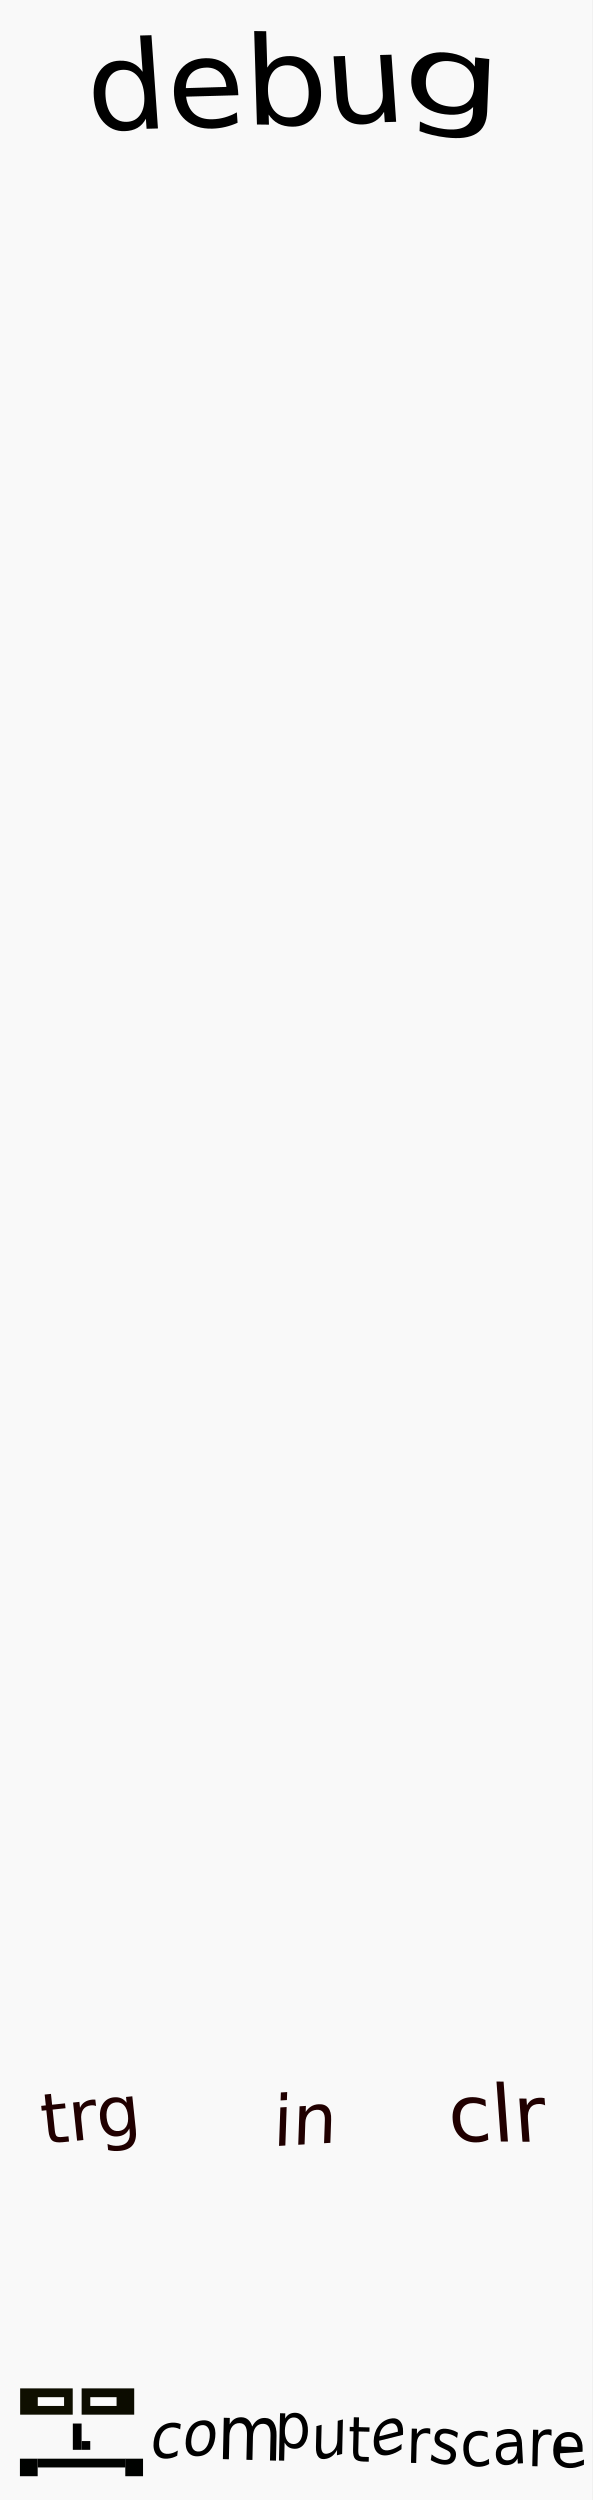
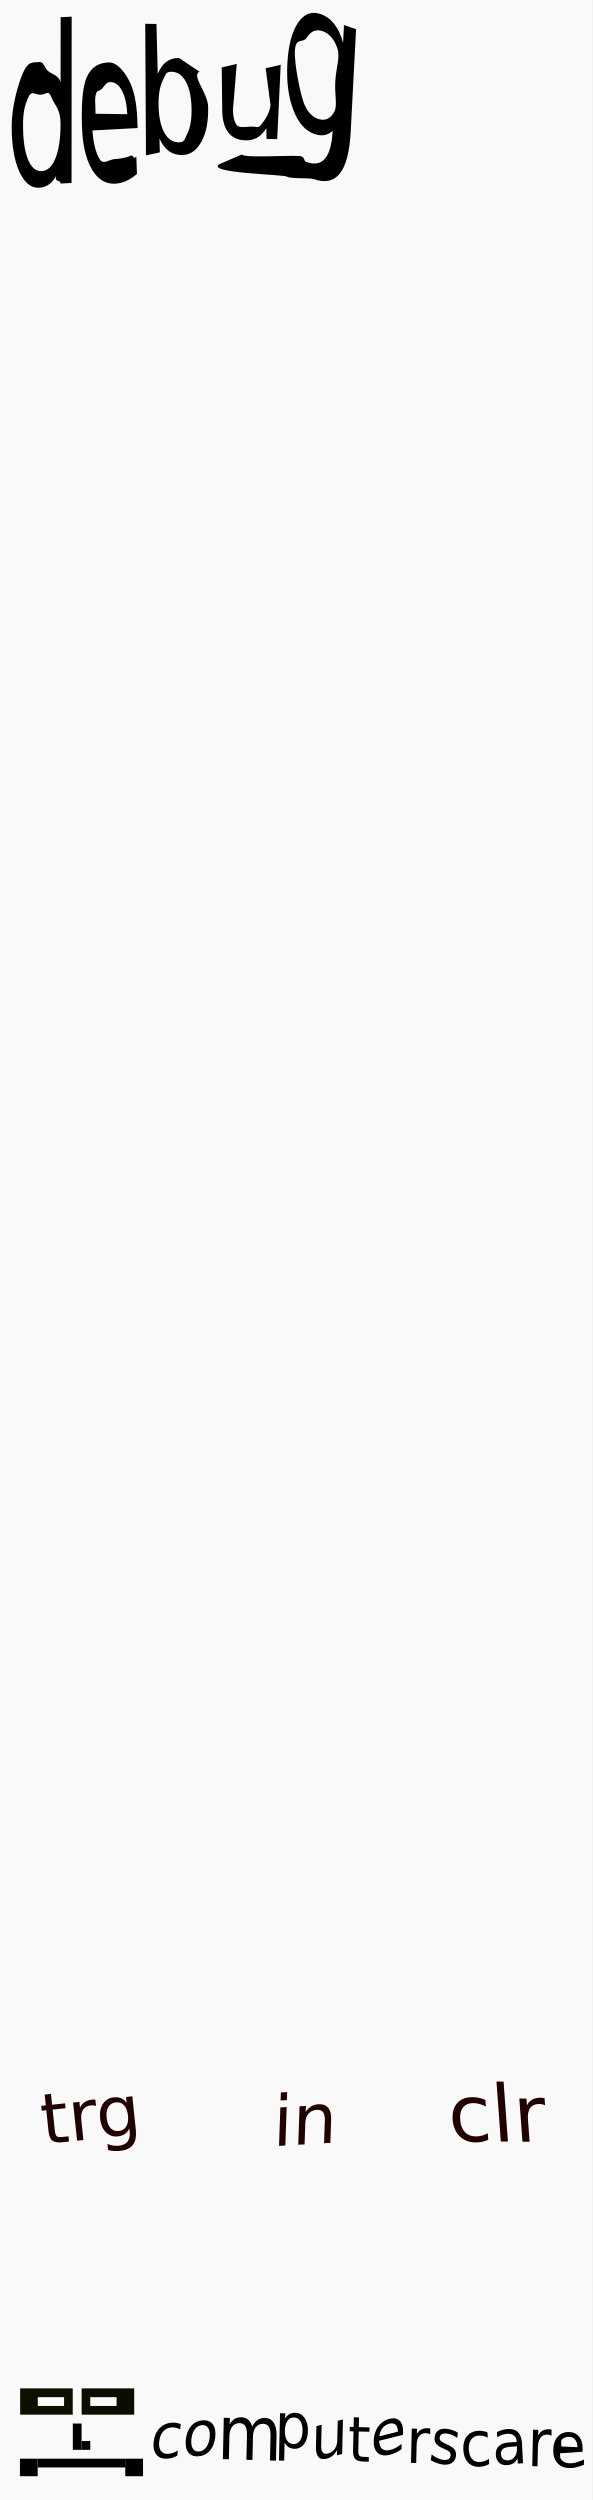
<svg xmlns="http://www.w3.org/2000/svg" width="90" height="380" viewBox="0 0 23.813 100.542" version="1.1" id="svg8" enable-background="new">
  <defs id="defs2">
    </defs>
  <g id="layer1" transform="translate(0,-196.4583)" style="display:none">
    <path style="opacity:1;vector-effect:none;fill:#f0f0f0;fill-opacity:1;fill-rule:evenodd;stroke:none;stroke-width:0.486;stroke-linecap:butt;stroke-linejoin:round;stroke-miterlimit:4;stroke-dasharray:none;stroke-dashoffset:0;stroke-opacity:1;paint-order:normal" d="M 0,196.458 H 23.812 V 297 H 0 Z" id="rect817" />
    <text xml:space="preserve" style="font-style:normal;font-weight:normal;font-size:10.583px;line-height:1.25;font-family:sans-serif;letter-spacing:0px;word-spacing:0px;fill:#000000;fill-opacity:1;stroke:none;stroke-width:0.265" x="8.215" y="295.577" id="text1490" transform="rotate(1.446883)">
      <tspan id="tspan1488" x="8.215" y="295.577" style="font-style:normal;font-variant:normal;font-weight:normal;font-stretch:normal;font-size:2.822px;font-family:sans-serif;-inkscape-font-specification:'sans-serif, Normal';font-variant-ligatures:normal;font-variant-caps:normal;font-variant-numeric:normal;font-feature-settings:normal;text-align:start;writing-mode:lr-tb;text-anchor:start;stroke-width:0.265">computerscare</tspan>
    </text>
    <text transform="rotate(-5.998983)" id="text1494" y="288.031" x="-28.71" style="font-style:normal;font-weight:normal;font-size:10.583px;line-height:1.25;font-family:sans-serif;letter-spacing:0px;word-spacing:0px;fill:#000000;fill-opacity:1;stroke:none;stroke-width:0.265" xml:space="preserve">
      <tspan style="font-style:normal;font-variant:normal;font-weight:normal;font-stretch:normal;font-size:2.822px;font-family:sans-serif;-inkscape-font-specification:'sans-serif, Normal';font-variant-ligatures:normal;font-variant-caps:normal;font-variant-numeric:normal;font-feature-settings:normal;text-align:start;writing-mode:lr-tb;text-anchor:start;stroke-width:0.265" y="288.031" x="-28.71" id="tspan1492">trg</tspan>
    </text>
    <text xml:space="preserve" style="font-style:normal;font-weight:normal;font-size:10.583px;line-height:1.25;font-family:sans-serif;letter-spacing:0px;word-spacing:0px;fill:#000000;fill-opacity:1;stroke:none;stroke-width:0.265" x="20.712" y="288.872" id="text1498" transform="rotate(1.971473)">
      <tspan id="tspan1496" x="20.712" y="288.872" style="font-style:normal;font-variant:normal;font-weight:normal;font-stretch:normal;font-size:2.822px;font-family:sans-serif;-inkscape-font-specification:'sans-serif, Normal';font-variant-ligatures:normal;font-variant-caps:normal;font-variant-numeric:normal;font-feature-settings:normal;text-align:start;writing-mode:lr-tb;text-anchor:start;stroke-width:0.265">in</tspan>
    </text>
    <text transform="rotate(0.4974611)" id="text1521" y="289.162" x="20.315" style="font-style:normal;font-weight:normal;font-size:10.583px;line-height:1.25;font-family:sans-serif;letter-spacing:0px;word-spacing:0px;fill:#000000;fill-opacity:1;stroke:none;stroke-width:0.265" xml:space="preserve">
      <tspan style="font-style:normal;font-variant:normal;font-weight:normal;font-stretch:normal;font-size:3.175px;font-family:sans-serif;-inkscape-font-specification:'sans-serif, Normal';font-variant-ligatures:normal;font-variant-caps:normal;font-variant-numeric:normal;font-feature-settings:normal;text-align:start;writing-mode:lr-tb;text-anchor:start;stroke-width:0.265" y="289.162" x="20.315" id="tspan1519">clr</tspan>
    </text>
    <text transform="matrix(1.013934,-0.02825079,0.06854811,0.9843481,0,0)" id="text1645" y="204.612" x="-10.296" style="font-style:normal;font-weight:normal;font-size:10.747px;line-height:1.25;font-family:sans-serif;letter-spacing:0px;word-spacing:0px;fill:#000000;fill-opacity:1;stroke:none;stroke-width:0.269" xml:space="preserve">
      <tspan style="font-style:normal;font-variant:normal;font-weight:normal;font-stretch:normal;font-size:5.015px;font-family:sans-serif;-inkscape-font-specification:'sans-serif, Normal';font-variant-ligatures:normal;font-variant-caps:normal;font-variant-numeric:normal;font-feature-settings:normal;text-align:start;writing-mode:lr-tb;text-anchor:start;stroke-width:0.269" y="204.612" x="-10.296" id="tspan1643">debug</tspan>
    </text>
  </g>
  <g id="layer3" />
  <g style="display:inline" transform="translate(0,-196.4583)" id="g1669">
    <path id="path1647" d="M 0,196.458 H 23.812 V 297 H 0 Z" style="opacity:1;vector-effect:none;fill:#f9f9f9;fill-opacity:1;fill-rule:evenodd;stroke:none;stroke-width:0.486;stroke-linecap:butt;stroke-linejoin:round;stroke-miterlimit:4;stroke-dasharray:none;stroke-dashoffset:0;stroke-opacity:1;paint-order:normal" />
    <g aria-label="computerscare" transform="matrix(0.8241748,0.02257152,-0.02081721,0.893629,5.432353,30.89845)" style="font-style:normal;font-weight:normal;font-size:10.583px;line-height:1.25;font-family:sans-serif;letter-spacing:0px;word-spacing:0px;fill:#000000;fill-opacity:1;stroke:none;stroke-width:0.265" id="text1651">
      <path d="m 9.656,294.118 -0.022,0.237 q -0.103,-0.049 -0.21,-0.067 -0.106,-0.02 -0.217,-0.009 -0.249,0.024 -0.401,0.194 -0.152,0.169 -0.179,0.451 -0.027,0.283 0.096,0.427 0.123,0.143 0.372,0.119 0.111,-0.011 0.222,-0.05 0.113,-0.041 0.227,-0.11 l -0.022,0.234 q -0.112,0.06 -0.23,0.096 -0.116,0.036 -0.246,0.048 -0.352,0.034 -0.538,-0.166 -0.186,-0.199 -0.151,-0.572 0.036,-0.378 0.265,-0.614 0.23,-0.236 0.595,-0.271 0.118,-0.011 0.228,0.003 0.11,0.013 0.211,0.051 z" style="font-style:normal;font-variant:normal;font-weight:normal;font-stretch:normal;font-size:2.822px;font-family:sans-serif;-inkscape-font-specification:'sans-serif, Normal';font-variant-ligatures:normal;font-variant-caps:normal;font-variant-numeric:normal;font-feature-settings:normal;text-align:start;writing-mode:lr-tb;text-anchor:start;stroke-width:0.265" id="path1701" />
      <path d="m 10.696,294.137 q -0.206,0.02 -0.341,0.191 -0.135,0.17 -0.161,0.447 -0.026,0.277 0.077,0.426 0.105,0.147 0.312,0.127 0.204,-0.019 0.339,-0.191 0.135,-0.171 0.161,-0.447 0.026,-0.274 -0.078,-0.423 -0.104,-0.15 -0.309,-0.13 z m 0.02,-0.215 q 0.334,-0.032 0.504,0.165 0.17,0.197 0.134,0.577 -0.036,0.379 -0.247,0.614 -0.211,0.233 -0.545,0.265 -0.335,0.032 -0.505,-0.165 -0.169,-0.198 -0.133,-0.577 0.036,-0.38 0.246,-0.613 0.211,-0.233 0.546,-0.265 z" style="font-style:normal;font-variant:normal;font-weight:normal;font-stretch:normal;font-size:2.822px;font-family:sans-serif;-inkscape-font-specification:'sans-serif, Normal';font-variant-ligatures:normal;font-variant-caps:normal;font-variant-numeric:normal;font-feature-settings:normal;text-align:start;writing-mode:lr-tb;text-anchor:start;stroke-width:0.265" id="path1703" />
      <path d="m 13.144,294.139 q 0.109,-0.206 0.261,-0.304 0.152,-0.098 0.358,-0.098 0.277,3.4e-4 0.428,0.205 0.151,0.203 0.151,0.579 l 0.001,1.124 -0.293,-3.3e-4 -0.001,-1.114 q -3.15e-4,-0.268 -0.091,-0.397 -0.09,-0.13 -0.276,-0.13 -0.227,-2.7e-4 -0.358,0.157 -0.131,0.158 -0.131,0.43 l 0.001,1.052 -0.293,-3.4e-4 -0.001,-1.114 q -3.17e-4,-0.269 -0.091,-0.397 -0.09,-0.13 -0.279,-0.13 -0.223,-2.8e-4 -0.355,0.159 -0.131,0.158 -0.131,0.429 l 0.001,1.052 -0.293,-3.3e-4 -0.002,-1.862 0.293,3.4e-4 3.42e-4,0.289 q 0.1,-0.171 0.239,-0.252 0.139,-0.081 0.331,-0.081 0.193,2.3e-4 0.328,0.103 0.136,0.103 0.202,0.299 z" style="font-style:normal;font-variant:normal;font-weight:normal;font-stretch:normal;font-size:2.822px;font-family:sans-serif;-inkscape-font-specification:'sans-serif, Normal';font-variant-ligatures:normal;font-variant-caps:normal;font-variant-numeric:normal;font-feature-settings:normal;text-align:start;writing-mode:lr-tb;text-anchor:start;stroke-width:0.312" id="path1705" />
      <path d="m 14.743,294.817 v 0.819 h -0.255 v -2.13 h 0.255 v 0.234 q 0.08,-0.138 0.201,-0.204 0.123,-0.068 0.292,-0.068 0.281,0 0.456,0.223 0.176,0.223 0.176,0.587 0,0.364 -0.176,0.587 -0.175,0.223 -0.456,0.223 -0.169,0 -0.292,-0.066 -0.121,-0.068 -0.201,-0.205 z m 0.863,-0.539 q 0,-0.28 -0.116,-0.438 -0.114,-0.16 -0.316,-0.16 -0.201,0 -0.317,0.16 -0.114,0.158 -0.114,0.438 0,0.28 0.114,0.44 0.116,0.158 0.317,0.158 0.201,0 0.316,-0.158 0.116,-0.16 0.116,-0.44 z" style="font-style:normal;font-variant:normal;font-weight:normal;font-stretch:normal;font-size:2.822px;font-family:sans-serif;-inkscape-font-specification:'sans-serif, Normal';font-variant-ligatures:normal;font-variant-caps:normal;font-variant-numeric:normal;font-feature-settings:normal;text-align:start;writing-mode:lr-tb;text-anchor:start;stroke-width:0.265" id="path1707" />
      <path d="m 16.277,294.98 -1.52e-4,-0.94 0.252,-0.065 1.5e-4,0.931 q 3.6e-5,0.221 0.085,0.31 0.085,0.088 0.255,0.044 0.204,-0.052 0.322,-0.214 0.119,-0.162 0.119,-0.39 l -1.43e-4,-0.881 0.252,-0.065 2.51e-4,1.553 -0.252,0.065 -3.9e-5,-0.239 q -0.092,0.165 -0.214,0.265 -0.12,0.099 -0.281,0.14 -0.264,0.068 -0.401,-0.064 -0.137,-0.131 -0.137,-0.452 z" style="font-style:normal;font-variant:normal;font-weight:normal;font-stretch:normal;font-size:2.822px;font-family:sans-serif;-inkscape-font-specification:'sans-serif, Normal';font-variant-ligatures:normal;font-variant-caps:normal;font-variant-numeric:normal;font-feature-settings:normal;text-align:start;writing-mode:lr-tb;text-anchor:start;stroke-width:0.265" id="path1709" />
      <path d="m 18.345,293.596 v 0.438 h 0.522 v 0.197 h -0.522 v 0.838 q 0,0.189 0.051,0.243 0.052,0.054 0.211,0.054 h 0.26 v 0.212 H 18.607 q -0.294,0 -0.405,-0.109 -0.112,-0.11 -0.112,-0.4 V 294.231 H 17.904 v -0.197 h 0.186 v -0.438 z" style="font-style:normal;font-variant:normal;font-weight:normal;font-stretch:normal;font-size:2.822px;font-family:sans-serif;-inkscape-font-specification:'sans-serif, Normal';font-variant-ligatures:normal;font-variant-caps:normal;font-variant-numeric:normal;font-feature-settings:normal;text-align:start;writing-mode:lr-tb;text-anchor:start;stroke-width:0.265" id="path1711" />
      <path d="m 20.508,294.201 2.1e-5,0.125 -1.158,0.297 q 0.016,0.259 0.156,0.362 0.141,0.101 0.392,0.037 0.145,-0.038 0.281,-0.108 0.137,-0.071 0.271,-0.178 l 4e-5,0.241 q -0.136,0.093 -0.278,0.16 -0.142,0.067 -0.289,0.104 -0.367,0.094 -0.582,-0.067 -0.214,-0.162 -0.214,-0.531 -6.1e-5,-0.381 0.203,-0.657 0.204,-0.277 0.549,-0.365 0.309,-0.079 0.489,0.077 0.181,0.155 0.181,0.502 z m -0.252,-0.01 q -0.003,-0.209 -0.116,-0.304 -0.112,-0.096 -0.299,-0.048 -0.211,0.054 -0.338,0.207 -0.126,0.153 -0.145,0.377 z" style="font-style:normal;font-variant:normal;font-weight:normal;font-stretch:normal;font-size:2.822px;font-family:sans-serif;-inkscape-font-specification:'sans-serif, Normal';font-variant-ligatures:normal;font-variant-caps:normal;font-variant-numeric:normal;font-feature-settings:normal;text-align:start;writing-mode:lr-tb;text-anchor:start;stroke-width:0.265" id="path1713" />
      <path d="m 21.833,294.271 q -0.043,-0.025 -0.094,-0.036 -0.05,-0.012 -0.11,-0.012 -0.215,0 -0.331,0.141 -0.114,0.139 -0.114,0.401 v 0.813 h -0.255 v -1.543 h 0.255 v 0.24 q 0.08,-0.141 0.208,-0.208 0.128,-0.069 0.311,-0.069 0.026,0 0.058,0.004 0.032,0.003 0.07,0.01 z" style="font-style:normal;font-variant:normal;font-weight:normal;font-stretch:normal;font-size:2.822px;font-family:sans-serif;-inkscape-font-specification:'sans-serif, Normal';font-variant-ligatures:normal;font-variant-caps:normal;font-variant-numeric:normal;font-feature-settings:normal;text-align:start;writing-mode:lr-tb;text-anchor:start;stroke-width:0.265" id="path1715" />
      <path d="m 23.185,294.163 -0.035,0.237 q -0.098,-0.07 -0.209,-0.114 -0.111,-0.044 -0.233,-0.062 -0.187,-0.028 -0.289,0.016 -0.101,0.044 -0.118,0.158 -0.013,0.087 0.047,0.148 0.06,0.059 0.255,0.134 l 0.083,0.032 q 0.259,0.097 0.355,0.218 0.098,0.12 0.07,0.307 -0.031,0.213 -0.219,0.312 -0.186,0.099 -0.48,0.056 -0.123,-0.018 -0.253,-0.062 -0.129,-0.043 -0.269,-0.112 l 0.038,-0.259 q 0.128,0.093 0.258,0.149 0.13,0.055 0.262,0.075 0.177,0.026 0.281,-0.02 0.104,-0.047 0.121,-0.158 0.015,-0.102 -0.046,-0.167 -0.06,-0.065 -0.286,-0.149 l -0.084,-0.033 q -0.226,-0.083 -0.315,-0.199 -0.089,-0.117 -0.063,-0.295 0.032,-0.215 0.202,-0.31 0.17,-0.095 0.451,-0.053 0.139,0.02 0.259,0.059 0.12,0.038 0.217,0.095 z" style="font-style:normal;font-variant:normal;font-weight:normal;font-stretch:normal;font-size:2.822px;font-family:sans-serif;-inkscape-font-specification:'sans-serif, Normal';font-variant-ligatures:normal;font-variant-caps:normal;font-variant-numeric:normal;font-feature-settings:normal;text-align:start;writing-mode:lr-tb;text-anchor:start;stroke-width:0.265" id="path1717" />
      <path d="m 24.625,294.113 0.02,0.236 q -0.112,-0.05 -0.223,-0.07 -0.11,-0.021 -0.219,-0.012 -0.246,0.02 -0.369,0.188 -0.123,0.166 -0.1,0.448 0.023,0.282 0.172,0.427 0.149,0.144 0.395,0.124 0.11,-0.009 0.215,-0.047 0.106,-0.039 0.208,-0.107 l 0.019,0.233 q -0.102,0.058 -0.214,0.092 -0.111,0.034 -0.238,0.045 -0.347,0.029 -0.57,-0.173 -0.223,-0.201 -0.253,-0.572 -0.031,-0.376 0.157,-0.609 0.19,-0.233 0.549,-0.263 0.117,-0.01 0.23,0.006 0.113,0.014 0.222,0.054 z" style="font-style:normal;font-variant:normal;font-weight:normal;font-stretch:normal;font-size:2.822px;font-family:sans-serif;-inkscape-font-specification:'sans-serif, Normal';font-variant-ligatures:normal;font-variant-caps:normal;font-variant-numeric:normal;font-feature-settings:normal;text-align:start;writing-mode:lr-tb;text-anchor:start;stroke-width:0.265" id="path1719" />
      <path d="m 25.825,294.725 q -0.306,0.025 -0.419,0.105 -0.112,0.08 -0.098,0.249 0.011,0.135 0.106,0.207 0.096,0.071 0.248,0.058 0.21,-0.017 0.324,-0.176 0.115,-0.16 0.095,-0.407 l -0.005,-0.056 z m 0.495,-0.146 0.073,0.878 -0.253,0.021 -0.019,-0.233 q -0.075,0.147 -0.198,0.225 -0.124,0.077 -0.31,0.092 -0.236,0.02 -0.387,-0.101 -0.15,-0.122 -0.168,-0.344 -0.022,-0.26 0.141,-0.406 0.163,-0.146 0.508,-0.175 l 0.354,-0.029 -0.002,-0.025 q -0.014,-0.174 -0.138,-0.26 -0.122,-0.087 -0.329,-0.07 -0.132,0.011 -0.254,0.053 -0.122,0.042 -0.232,0.115 l -0.019,-0.233 q 0.134,-0.065 0.263,-0.102 0.128,-0.038 0.252,-0.049 0.334,-0.028 0.513,0.132 0.179,0.159 0.208,0.511 z" style="font-style:normal;font-variant:normal;font-weight:normal;font-stretch:normal;font-size:2.822px;font-family:sans-serif;-inkscape-font-specification:'sans-serif, Normal';font-variant-ligatures:normal;font-variant-caps:normal;font-variant-numeric:normal;font-feature-settings:normal;text-align:start;writing-mode:lr-tb;text-anchor:start;stroke-width:0.265" id="path1721" />
      <path d="m 27.751,294.189 q -0.043,-0.026 -0.094,-0.038 -0.05,-0.013 -0.11,-0.013 -0.215,-3.4e-4 -0.331,0.149 -0.114,0.148 -0.114,0.426 l 0.001,0.864 -0.255,-4.1e-4 -0.003,-1.641 0.255,4.1e-4 3.83e-4,0.255 q 0.08,-0.149 0.208,-0.221 0.128,-0.073 0.311,-0.073 0.026,4e-5 0.058,0.004 0.032,0.003 0.07,0.011 z" style="font-style:normal;font-variant:normal;font-weight:normal;font-stretch:normal;font-size:2.822px;font-family:sans-serif;-inkscape-font-specification:'sans-serif, Normal';font-variant-ligatures:normal;font-variant-caps:normal;font-variant-numeric:normal;font-feature-settings:normal;text-align:start;writing-mode:lr-tb;text-anchor:start;stroke-width:0.273" id="path1723" />
      <path d="m 29.284,294.742 v 0.124 l -1.097,0.098 c 0.011,0.175 -0.005,0.21 0.088,0.302 0.095,0.091 0.226,0.136 0.394,0.136 0.097,0 0.192,-0.012 0.282,-0.036 0.092,-0.024 0.322,-0.105 0.412,-0.152 v 0.24 c -0.091,0.039 -0.324,0.113 -0.419,0.133 -0.096,0.02 -0.192,0.03 -0.291,0.03 -0.246,0 -0.441,-0.072 -0.586,-0.215 -0.143,-0.143 -0.215,-0.337 -0.215,-0.582 0,-0.253 0.068,-0.453 0.204,-0.601 0.137,-0.149 0.321,-0.223 0.553,-0.223 0.208,0 0.372,0.067 0.492,0.201 0.121,0.133 0.182,0.315 0.182,0.544 z m -0.254,-0.074 c -0.002,-0.139 -0.041,-0.249 -0.117,-0.332 -0.075,-0.083 -0.175,-0.124 -0.3,-0.124 -0.141,0 -0.255,0.04 -0.34,0.12 -0.085,0.08 -0.02,0.178 -0.033,0.323 z" style="font-style:normal;font-variant:normal;font-weight:normal;font-stretch:normal;font-size:2.822px;font-family:sans-serif;-inkscape-font-specification:'sans-serif, Normal';font-variant-ligatures:normal;font-variant-caps:normal;font-variant-numeric:normal;font-feature-settings:normal;text-align:start;writing-mode:lr-tb;text-anchor:start;stroke-width:0.265" id="path1725" />
    </g>
    <g aria-label="trg" transform="rotate(-5.998983,-64.42517,-5.232959)" style="font-style:normal;font-weight:normal;font-size:10.583px;line-height:1.25;font-family:sans-serif;letter-spacing:0px;word-spacing:0px;fill:#200000;fill-opacity:1;stroke:none;stroke-width:0.265" id="text1655">
      <path d="m -28.194,286.05 v 0.438 h 0.522 v 0.197 h -0.522 v 0.838 q 0,0.189 0.051,0.243 0.052,0.054 0.211,0.054 h 0.26 v 0.212 h -0.26 q -0.294,0 -0.405,-0.109 -0.112,-0.11 -0.112,-0.4 v -0.838 h -0.186 V 286.488 h 0.186 v -0.438 z" style="font-style:normal;font-variant:normal;font-weight:normal;font-stretch:normal;font-size:2.822px;font-family:sans-serif;-inkscape-font-specification:'sans-serif, Normal';font-variant-ligatures:normal;font-variant-caps:normal;font-variant-numeric:normal;font-feature-settings:normal;text-align:start;writing-mode:lr-tb;text-anchor:start;fill:#200000;fill-opacity:1;stroke-width:0.265" id="path1694" />
      <path d="m -26.442,286.725 q -0.043,-0.025 -0.094,-0.036 -0.05,-0.012 -0.11,-0.012 -0.215,0 -0.331,0.141 -0.114,0.139 -0.114,0.401 v 0.813 h -0.255 v -1.543 h 0.255 v 0.24 q 0.08,-0.141 0.208,-0.208 0.128,-0.069 0.311,-0.069 0.026,0 0.058,0.004 0.032,0.003 0.07,0.01 z" style="font-style:normal;font-variant:normal;font-weight:normal;font-stretch:normal;font-size:2.822px;font-family:sans-serif;-inkscape-font-specification:'sans-serif, Normal';font-variant-ligatures:normal;font-variant-caps:normal;font-variant-numeric:normal;font-feature-settings:normal;text-align:start;writing-mode:lr-tb;text-anchor:start;fill:#200000;fill-opacity:1;stroke-width:0.265" id="path1696" />
      <path d="m -25.205,287.242 q 0,-0.276 -0.114,-0.427 -0.113,-0.152 -0.318,-0.152 -0.204,0 -0.318,0.152 -0.113,0.152 -0.113,0.427 0,0.274 0.113,0.426 0.114,0.152 0.318,0.152 0.205,0 0.318,-0.152 0.114,-0.152 0.114,-0.426 z m 0.254,0.598 q 0,0.394 -0.175,0.586 -0.175,0.193 -0.536,0.193 -0.134,0 -0.252,-0.021 -0.119,-0.019 -0.23,-0.061 v -0.247 q 0.112,0.061 0.22,0.09 0.109,0.029 0.222,0.029 0.249,0 0.373,-0.131 0.124,-0.13 0.124,-0.393 v -0.125 q -0.079,0.136 -0.201,0.204 -0.123,0.068 -0.294,0.068 -0.284,0 -0.458,-0.216 -0.174,-0.216 -0.174,-0.573 0,-0.358 0.174,-0.575 0.174,-0.216 0.458,-0.216 0.171,0 0.294,0.068 0.123,0.068 0.201,0.204 V 286.488 h 0.254 z" style="font-style:normal;font-variant:normal;font-weight:normal;font-stretch:normal;font-size:2.822px;font-family:sans-serif;-inkscape-font-specification:'sans-serif, Normal';font-variant-ligatures:normal;font-variant-caps:normal;font-variant-numeric:normal;font-feature-settings:normal;text-align:start;writing-mode:lr-tb;text-anchor:start;fill:#200000;fill-opacity:1;stroke-width:0.265" id="path1698" />
    </g>
    <g aria-label="in" transform="matrix(0.9994081,-0.06015529,-0.0344019,1.002663,0.1940925,-5.619224)" style="font-style:normal;font-weight:normal;font-size:10.583px;line-height:1.25;font-family:sans-serif;letter-spacing:0px;word-spacing:0px;fill:#200000;fill-opacity:1;stroke:none;stroke-width:0.265" id="text1659">
      <path d="m 20.978,287.329 h 0.254 v 1.543 H 20.978 Z m 0,-0.601 h 0.254 v 0.321 H 20.978 Z" style="font-style:normal;font-variant:normal;font-weight:normal;font-stretch:normal;font-size:2.822px;font-family:sans-serif;-inkscape-font-specification:'sans-serif, Normal';font-variant-ligatures:normal;font-variant-caps:normal;font-variant-numeric:normal;font-feature-settings:normal;text-align:start;writing-mode:lr-tb;text-anchor:start;fill:#200000;fill-opacity:1;stroke-width:0.265" id="path1689" />
      <path d="m 23.043,287.941 v 0.932 H 22.79 v -0.923 q 0,-0.219 -0.085,-0.328 -0.085,-0.109 -0.256,-0.109 -0.205,0 -0.324,0.131 -0.119,0.131 -0.119,0.357 v 0.872 h -0.255 v -1.543 h 0.255 v 0.24 q 0.091,-0.139 0.214,-0.208 0.124,-0.069 0.285,-0.069 0.266,0 0.402,0.165 0.136,0.164 0.136,0.484 z" style="font-style:normal;font-variant:normal;font-weight:normal;font-stretch:normal;font-size:2.822px;font-family:sans-serif;-inkscape-font-specification:'sans-serif, Normal';font-variant-ligatures:normal;font-variant-caps:normal;font-variant-numeric:normal;font-feature-settings:normal;text-align:start;writing-mode:lr-tb;text-anchor:start;fill:#200000;fill-opacity:1;stroke-width:0.265" id="path1691" />
    </g>
    <g aria-label="clr" transform="matrix(1.000666,0.00868223,0.07236619,0.9999623,-23.16148,-6.761784)" style="font-style:normal;font-weight:normal;font-size:10.583px;line-height:1.25;font-family:sans-serif;letter-spacing:0px;word-spacing:0px;fill:#200000;fill-opacity:1;stroke:none;stroke-width:0.265" id="text1663">
      <path d="m 21.863,287.492 v 0.267 q -0.121,-0.067 -0.243,-0.099 -0.121,-0.034 -0.245,-0.034 -0.278,0 -0.431,0.177 -0.153,0.175 -0.153,0.493 0,0.318 0.153,0.495 0.153,0.175 0.431,0.175 0.124,0 0.245,-0.033 0.122,-0.034 0.243,-0.101 v 0.264 q -0.119,0.056 -0.248,0.084 -0.127,0.028 -0.271,0.028 -0.392,0 -0.623,-0.246 -0.231,-0.246 -0.231,-0.665 0,-0.425 0.233,-0.668 0.234,-0.243 0.64,-0.243 0.132,0 0.257,0.028 0.126,0.026 0.243,0.081 z" style="font-style:normal;font-variant:normal;font-weight:normal;font-stretch:normal;font-size:3.175px;font-family:sans-serif;-inkscape-font-specification:'sans-serif, Normal';font-variant-ligatures:normal;font-variant-caps:normal;font-variant-numeric:normal;font-feature-settings:normal;text-align:start;writing-mode:lr-tb;text-anchor:start;fill:#200000;fill-opacity:1;stroke-width:0.265" id="path1682" />
      <path d="m 22.363,286.75 h 0.285 v 2.412 H 22.363 Z" style="font-style:normal;font-variant:normal;font-weight:normal;font-stretch:normal;font-size:3.175px;font-family:sans-serif;-inkscape-font-specification:'sans-serif, Normal';font-variant-ligatures:normal;font-variant-caps:normal;font-variant-numeric:normal;font-feature-settings:normal;text-align:start;writing-mode:lr-tb;text-anchor:start;fill:#200000;fill-opacity:1;stroke-width:0.265" id="path1684" />
      <path d="m 24.249,287.692 q -0.048,-0.028 -0.105,-0.04 -0.056,-0.014 -0.124,-0.014 -0.242,0 -0.372,0.158 -0.129,0.157 -0.129,0.451 v 0.915 h -0.287 v -1.736 h 0.287 v 0.27 q 0.09,-0.158 0.234,-0.234 0.144,-0.077 0.35,-0.077 0.029,0 0.065,0.005 0.036,0.003 0.079,0.011 z" style="font-style:normal;font-variant:normal;font-weight:normal;font-stretch:normal;font-size:3.175px;font-family:sans-serif;-inkscape-font-specification:'sans-serif, Normal';font-variant-ligatures:normal;font-variant-caps:normal;font-variant-numeric:normal;font-feature-settings:normal;text-align:start;writing-mode:lr-tb;text-anchor:start;fill:#200000;fill-opacity:1;stroke-width:0.265" id="path1686" />
    </g>
-     <g aria-label="debug" transform="matrix(1.013934,-0.02825079,0.06854811,0.9843481,0,0)" style="font-style:normal;font-weight:normal;font-size:10.747px;line-height:1.25;font-family:sans-serif;letter-spacing:0px;word-spacing:0px;fill:#000000;fill-opacity:1;stroke:none;stroke-width:0.269" id="text1667">
-       <path d="m -8.019,202.286 v -1.484 H -7.568 v 3.811 h -0.451 v -0.411 q -0.142,0.245 -0.36,0.365 -0.216,0.118 -0.519,0.118 -0.497,0 -0.811,-0.397 -0.311,-0.397 -0.311,-1.043 0,-0.647 0.311,-1.043 0.313,-0.397 0.811,-0.397 0.304,0 0.519,0.12 0.218,0.118 0.36,0.362 z m -1.535,0.958 q 0,0.497 0.203,0.781 0.206,0.282 0.563,0.282 0.358,0 0.563,-0.282 0.206,-0.284 0.206,-0.781 0,-0.497 -0.206,-0.779 -0.206,-0.284 -0.563,-0.284 -0.358,0 -0.563,0.284 -0.203,0.282 -0.203,0.779 z" style="font-style:normal;font-variant:normal;font-weight:normal;font-stretch:normal;font-size:5.015px;font-family:sans-serif;-inkscape-font-specification:'sans-serif, Normal';font-variant-ligatures:normal;font-variant-caps:normal;font-variant-numeric:normal;font-feature-settings:normal;text-align:start;writing-mode:lr-tb;text-anchor:start;stroke-width:0.269" id="path1671" />
-       <path d="m -4.294,203.128 v 0.22 h -2.072 q 0.029,0.465 0.279,0.71 0.252,0.242 0.7,0.242 0.26,0 0.502,-0.064 0.245,-0.064 0.485,-0.191 v 0.426 q -0.242,0.103 -0.497,0.157 -0.255,0.054 -0.517,0.054 -0.656,0 -1.041,-0.382 -0.382,-0.382 -0.382,-1.033 0,-0.673 0.362,-1.068 0.365,-0.397 0.982,-0.397 0.553,0 0.874,0.358 0.323,0.355 0.323,0.967 z m -0.451,-0.132 q -0.005,-0.37 -0.208,-0.59 -0.201,-0.22 -0.534,-0.22 -0.377,0 -0.605,0.213 -0.225,0.213 -0.26,0.6 z" style="font-style:normal;font-variant:normal;font-weight:normal;font-stretch:normal;font-size:5.015px;font-family:sans-serif;-inkscape-font-specification:'sans-serif, Normal';font-variant-ligatures:normal;font-variant-caps:normal;font-variant-numeric:normal;font-feature-settings:normal;text-align:start;writing-mode:lr-tb;text-anchor:start;stroke-width:0.269" id="path1673" />
-       <path d="m -1.501,203.281 q 0.019,-0.498 -0.186,-0.788 -0.202,-0.293 -0.577,-0.309 -0.375,-0.016 -0.602,0.26 -0.224,0.273 -0.243,0.771 -0.019,0.498 0.183,0.791 0.205,0.291 0.58,0.307 0.375,0.016 0.599,-0.257 0.227,-0.275 0.246,-0.773 z m -1.571,-1.026 q 0.158,-0.239 0.389,-0.347 0.233,-0.111 0.549,-0.097 0.524,0.022 0.835,0.433 0.313,0.411 0.288,1.058 -0.025,0.647 -0.369,1.03 -0.342,0.383 -0.866,0.361 -0.316,-0.013 -0.54,-0.14 -0.221,-0.13 -0.361,-0.381 l -0.016,0.412 -0.475,-0.02 0.148,-3.814 0.475,0.02 z" style="font-style:normal;font-variant:normal;font-weight:normal;font-stretch:normal;font-size:5.015px;font-family:sans-serif;-inkscape-font-specification:'sans-serif, Normal';font-variant-ligatures:normal;font-variant-caps:normal;font-variant-numeric:normal;font-feature-settings:normal;text-align:start;writing-mode:lr-tb;text-anchor:start;stroke-width:0.276" id="path1675" />
-       <path d="m -0.417,203.53 v -1.66 h 0.451 v 1.643 q 0,0.389 0.152,0.585 0.152,0.193 0.455,0.193 0.365,0 0.575,-0.233 0.213,-0.233 0.213,-0.634 v -1.555 h 0.451 v 2.743 H 1.429 v -0.421 q -0.164,0.25 -0.382,0.372 -0.216,0.12 -0.502,0.12 -0.473,0 -0.718,-0.294 -0.245,-0.294 -0.245,-0.86 z" style="font-style:normal;font-variant:normal;font-weight:normal;font-stretch:normal;font-size:5.015px;font-family:sans-serif;-inkscape-font-specification:'sans-serif, Normal';font-variant-ligatures:normal;font-variant-caps:normal;font-variant-numeric:normal;font-feature-settings:normal;text-align:start;writing-mode:lr-tb;text-anchor:start;stroke-width:0.269" id="path1677" />
-       <path d="m 5.059,203.272 q 0.047,-0.438 -0.177,-0.717 -0.221,-0.279 -0.67,-0.347 -0.446,-0.068 -0.722,0.135 -0.273,0.203 -0.32,0.641 -0.047,0.436 0.174,0.715 0.224,0.279 0.67,0.347 0.449,0.069 0.722,-0.135 0.276,-0.203 0.323,-0.639 z m 0.451,1.035 q -0.068,0.627 -0.483,0.873 -0.416,0.248 -1.205,0.128 -0.292,-0.044 -0.548,-0.117 -0.256,-0.07 -0.493,-0.173 l 0.042,-0.392 q 0.234,0.134 0.466,0.216 0.233,0.082 0.48,0.12 0.545,0.083 0.839,-0.083 0.293,-0.164 0.338,-0.583 l 0.022,-0.199 q -0.195,0.191 -0.475,0.257 -0.28,0.066 -0.653,0.009 -0.62,-0.095 -0.963,-0.497 -0.342,-0.402 -0.281,-0.969 0.062,-0.57 0.478,-0.855 0.417,-0.286 1.037,-0.191 0.373,0.057 0.63,0.205 0.256,0.148 0.405,0.391 l 0.04,-0.372 0.554,0.084 z" style="font-style:normal;font-variant:normal;font-weight:normal;font-stretch:normal;font-size:5.015px;font-family:sans-serif;-inkscape-font-specification:'sans-serif, Normal';font-variant-ligatures:normal;font-variant-caps:normal;font-variant-numeric:normal;font-feature-settings:normal;text-align:start;writing-mode:lr-tb;text-anchor:start;stroke-width:0.284" id="path1679" />
+     <g aria-label="debug" transform="matrix(0.8769593,-0.04700004,0.05928781,1.637632,0.7257531,-127.9473)" style="font-style:normal;font-weight:normal;font-size:10.747px;line-height:1.25;font-family:sans-serif;letter-spacing:0px;word-spacing:0px;fill:#000000;fill-opacity:1;stroke:none;stroke-width:0.269" id="text1667">
+       <path d="m -11.554,199.776 0.109,-1.588 0.505,6.3e-4 -0.281,4.077 -0.505,-6.3e-4 c 0.008,-0.146 -0.485,0.053 0.03,-0.44 -0.118,0.175 -0.262,0.305 -0.43,0.39 -0.167,0.084 -0.364,0.125 -0.59,0.125 -0.371,-4.5e-4 -0.664,-0.142 -0.879,-0.426 -0.213,-0.283 -0.303,-0.656 -0.272,-1.117 0.032,-0.461 0.335,-0.99 0.587,-1.273 0.254,-0.283 0.405,-0.267 0.776,-0.266 0.227,2.8e-4 0.223,0.139 0.378,0.225 0.157,0.084 0.478,0.118 0.572,0.293 z m -1.791,1.022 c -0.024,0.355 0.032,0.633 0.17,0.836 0.14,0.201 0.343,0.302 0.61,0.302 0.267,3.3e-4 0.484,-0.1 0.652,-0.301 0.168,-0.202 0.264,-0.481 0.288,-0.836 0.024,-0.355 -0.234,-0.456 -0.374,-0.658 -0.14,-0.203 -0.208,-0.078 -0.475,-0.079 -0.267,-3.3e-4 -0.43,-0.14 -0.598,0.062 -0.166,0.201 -0.25,0.317 -0.274,0.672 z" style="font-style:normal;font-variant:normal;font-weight:normal;font-stretch:normal;font-size:5.015px;font-family:sans-serif;-inkscape-font-specification:'sans-serif, Normal';font-variant-ligatures:normal;font-variant-caps:normal;font-variant-numeric:normal;font-feature-settings:normal;text-align:start;writing-mode:lr-tb;text-anchor:start;stroke-width:0.294" id="path1671" />
+       <path d="m -8.106,200.785 0,0.22 h -2.072 c 0.02,0.31 0.113,0.547 0.279,0.71 0.168,0.162 0.417,0.021 0.715,0.021 0.173,0 0.529,-0.016 0.69,-0.058 0.163,-0.043 0.122,0.11 0.282,0.025 l 0,0.426 c -0.162,0.069 -0.327,0.121 -0.497,0.157 -0.17,0.036 -0.342,0.054 -0.517,0.054 -0.438,0 -0.784,-0.127 -1.041,-0.382 -0.255,-0.255 -0.382,-0.599 -0.382,-1.033 0,-0.449 0.056,-0.968 0.298,-1.231 0.243,-0.264 0.604,-0.335 1.016,-0.335 0.369,0 0.691,0.221 0.905,0.459 0.216,0.237 0.323,0.559 0.323,0.967 z m -0.451,-0.132 c -0.003,-0.247 -0.073,-0.443 -0.208,-0.59 -0.134,-0.147 -0.312,-0.22 -0.534,-0.22 -0.251,0 -0.272,0.177 -0.605,0.213 -0.15,0.142 -0.082,0.286 -0.105,0.544 z" style="font-style:normal;font-variant:normal;font-weight:normal;font-stretch:normal;font-size:5.015px;font-family:sans-serif;-inkscape-font-specification:'sans-serif, Normal';font-variant-ligatures:normal;font-variant-caps:normal;font-variant-numeric:normal;font-feature-settings:normal;text-align:start;writing-mode:lr-tb;text-anchor:start;stroke-width:0.269" id="path1673" />
+       <path d="m -5.604,200.58 c 0.005,-0.274 -0.069,-0.492 -0.221,-0.652 -0.151,-0.162 -0.361,-0.248 -0.631,-0.257 -0.27,-0.009 -0.254,0.042 -0.412,0.193 -0.156,0.15 -0.237,0.362 -0.242,0.636 -0.005,0.274 0.068,0.492 0.218,0.654 0.152,0.161 0.364,0.246 0.634,0.256 0.27,0.009 0.253,-0.042 0.409,-0.191 0.158,-0.151 0.24,-0.364 0.245,-0.638 z m -1.491,-0.873 c 0.11,-0.131 0.247,-0.226 0.411,-0.286 0.166,-0.06 0.362,-0.086 0.59,-0.079 0.908,0.356 0.036,0.025 0.912,0.361 -0.39,0.096 0.346,0.519 0.339,0.876 -0.007,0.357 -0.13,0.64 -0.371,0.85 -0.239,0.21 -0.547,0.309 -0.924,0.296 -0.227,-0.008 -0.423,-0.047 -0.586,-0.118 -0.161,-0.072 -0.295,-0.177 -0.399,-0.316 l -0.006,0.34 -0.639,0.056 0.184,-3.226 0.513,0.018 z" style="font-style:normal;font-variant:normal;font-weight:normal;font-stretch:normal;font-size:5.015px;font-family:sans-serif;-inkscape-font-specification:'sans-serif, Normal';font-variant-ligatures:normal;font-variant-caps:normal;font-variant-numeric:normal;font-feature-settings:normal;text-align:start;writing-mode:lr-tb;text-anchor:start;stroke-width:0.26" id="path1675" />
+       <path d="m -4.203,200.679 0.047,-1.049 0.694,-0.066 -0.25,1.123 c -0.007,0.164 0.042,0.289 0.149,0.376 0.106,0.086 0.473,0.048 0.693,0.057 0.265,0.01 0.273,0.055 0.43,-0.037 0.159,-0.092 0.446,-0.308 0.453,-0.477 l -0.159,-0.897 0.694,-0.066 -0.282,1.818 -0.491,-0.019 0.012,-0.266 c -0.124,0.101 -0.266,0.173 -0.427,0.219 -0.159,0.044 -0.342,0.063 -0.55,0.054 -0.343,-0.013 -0.601,-0.086 -0.773,-0.216 -0.172,-0.131 -0.253,-0.315 -0.242,-0.554 z" style="font-style:normal;font-variant:normal;font-weight:normal;font-stretch:normal;font-size:5.015px;font-family:sans-serif;-inkscape-font-specification:'sans-serif, Normal';font-variant-ligatures:normal;font-variant-caps:normal;font-variant-numeric:normal;font-feature-settings:normal;text-align:start;writing-mode:lr-tb;text-anchor:start;stroke-width:0.223" id="path1677" />
+       <path d="m 1.017,200.132 c 0.057,-0.341 0.281,-0.604 0.148,-0.827 -0.131,-0.223 -0.344,-0.366 -0.639,-0.43 -0.293,-0.064 -0.537,-0.02 -0.732,0.132 -0.193,0.152 -0.516,-0.031 -0.572,0.309 -0.056,0.339 0.178,1.049 0.309,1.272 0.133,0.223 0.346,0.366 0.639,0.43 0.295,0.064 0.539,0.02 0.732,-0.132 0.195,-0.152 0.059,-0.415 0.115,-0.754 z m 0.624,1.245 c -0.081,0.487 -0.267,0.822 -0.558,1.004 -0.291,0.184 -0.696,0.22 -1.214,0.107 -0.192,-0.041 -1.054,-0.032 -1.22,-0.095 -0.166,-0.061 -3.753,-0.192 -3.067,-0.395 l 1.04,-0.207 c 0.148,0.11 2.606,0.064 2.757,0.133 0.15,0.07 0.044,0.104 0.206,0.139 0.358,0.077 0.64,0.055 0.845,-0.068 0.205,-0.121 0.334,-0.345 0.388,-0.67 l 0.301,-0.214 c -0.141,0.144 -0.306,0.239 -0.496,0.284 -0.19,0.045 -0.408,0.041 -0.653,-0.013 -0.408,-0.088 -0.714,-0.293 -0.918,-0.615 -0.205,-0.321 -0.27,-0.703 -0.197,-1.144 0.074,-0.443 0.258,-0.771 0.551,-0.984 0.294,-0.213 0.644,-0.276 1.052,-0.187 0.245,0.053 0.449,0.141 0.611,0.262 0.162,0.122 0.286,0.279 0.37,0.472 l 0.072,-0.434 0.546,0.118 z" style="font-style:normal;font-variant:normal;font-weight:normal;font-stretch:normal;font-size:5.015px;font-family:sans-serif;-inkscape-font-specification:'sans-serif, Normal';font-variant-ligatures:normal;font-variant-caps:normal;font-variant-numeric:normal;font-feature-settings:normal;text-align:start;writing-mode:lr-tb;text-anchor:start;stroke-width:0.307" id="path1679" />
    </g>
    <g id="g9547" transform="matrix(0.2645833,0,0,0.2645833,-2.361379,290.0453)">
      <g style="display:inline" id="layer4" />
      <path id="rect5872" d="m 11.987,9.323 h 7.992 v 3.996 h -7.992 z" style="opacity:1;fill:#0f0f00;fill-opacity:1;stroke:#000000;stroke-width:0;stroke-miterlimit:4;stroke-dasharray:none;stroke-opacity:1" />
      <path id="rect5874" d="m 14.667,10.662 h 3.996 v 1.332 h -3.996 z" style="opacity:1;fill:#ffffff;fill-opacity:0.986;stroke:#000000;stroke-width:0;stroke-miterlimit:4;stroke-dasharray:none;stroke-opacity:1" />
      <path id="rect5878" d="m -29.324,9.323 h 7.99 v 3.996 h -7.99 z" style="opacity:1;fill:#0c0c00;fill-opacity:1;stroke:#000000;stroke-width:0;stroke-miterlimit:4;stroke-dasharray:none;stroke-opacity:1" transform="scale(-1,1)" />
      <path id="rect5880" d="m -26.644,10.662 h 3.995 v 1.332 h -3.995 z" style="opacity:1;fill:#ffffff;fill-opacity:0.986;stroke:#000000;stroke-width:0;stroke-miterlimit:4;stroke-dasharray:none;stroke-opacity:1" transform="scale(-1,1)" />
      <path id="rect5882" d="m 19.995,14.667 h 1.332 v 3.996 h -1.332 z" style="opacity:1;fill:#000000;fill-opacity:1;stroke:#000000;stroke-width:0;stroke-miterlimit:4;stroke-dasharray:none;stroke-opacity:1" />
      <path id="rect5884" d="m 21.327,17.331 h 1.316 v 1.332 h -1.316 z" style="opacity:1;fill:#000000;fill-opacity:1;stroke:#000000;stroke-width:0;stroke-miterlimit:4;stroke-dasharray:none;stroke-opacity:1" />
      <path id="rect5886" d="m 11.955,20.011 h 2.696 v 2.664 h -2.696 z" style="opacity:1;fill:#000200;fill-opacity:1;stroke:#000000;stroke-width:0;stroke-miterlimit:4;stroke-dasharray:none;stroke-opacity:1" />
      <path id="rect5888" d="m 27.97,20.011 h 2.696 v 2.664 h -2.696 z" style="opacity:1;fill:#000200;fill-opacity:1;stroke:#000000;stroke-width:0;stroke-miterlimit:4;stroke-dasharray:none;stroke-opacity:1" />
      <path id="rect5890" d="m 14.651,20.011 h 13.352 v 1.332 H 14.651 Z" style="opacity:1;fill:#000200;fill-opacity:1;stroke:#000000;stroke-width:0;stroke-miterlimit:4;stroke-dasharray:none;stroke-opacity:1" />
    </g>
  </g>
</svg>
